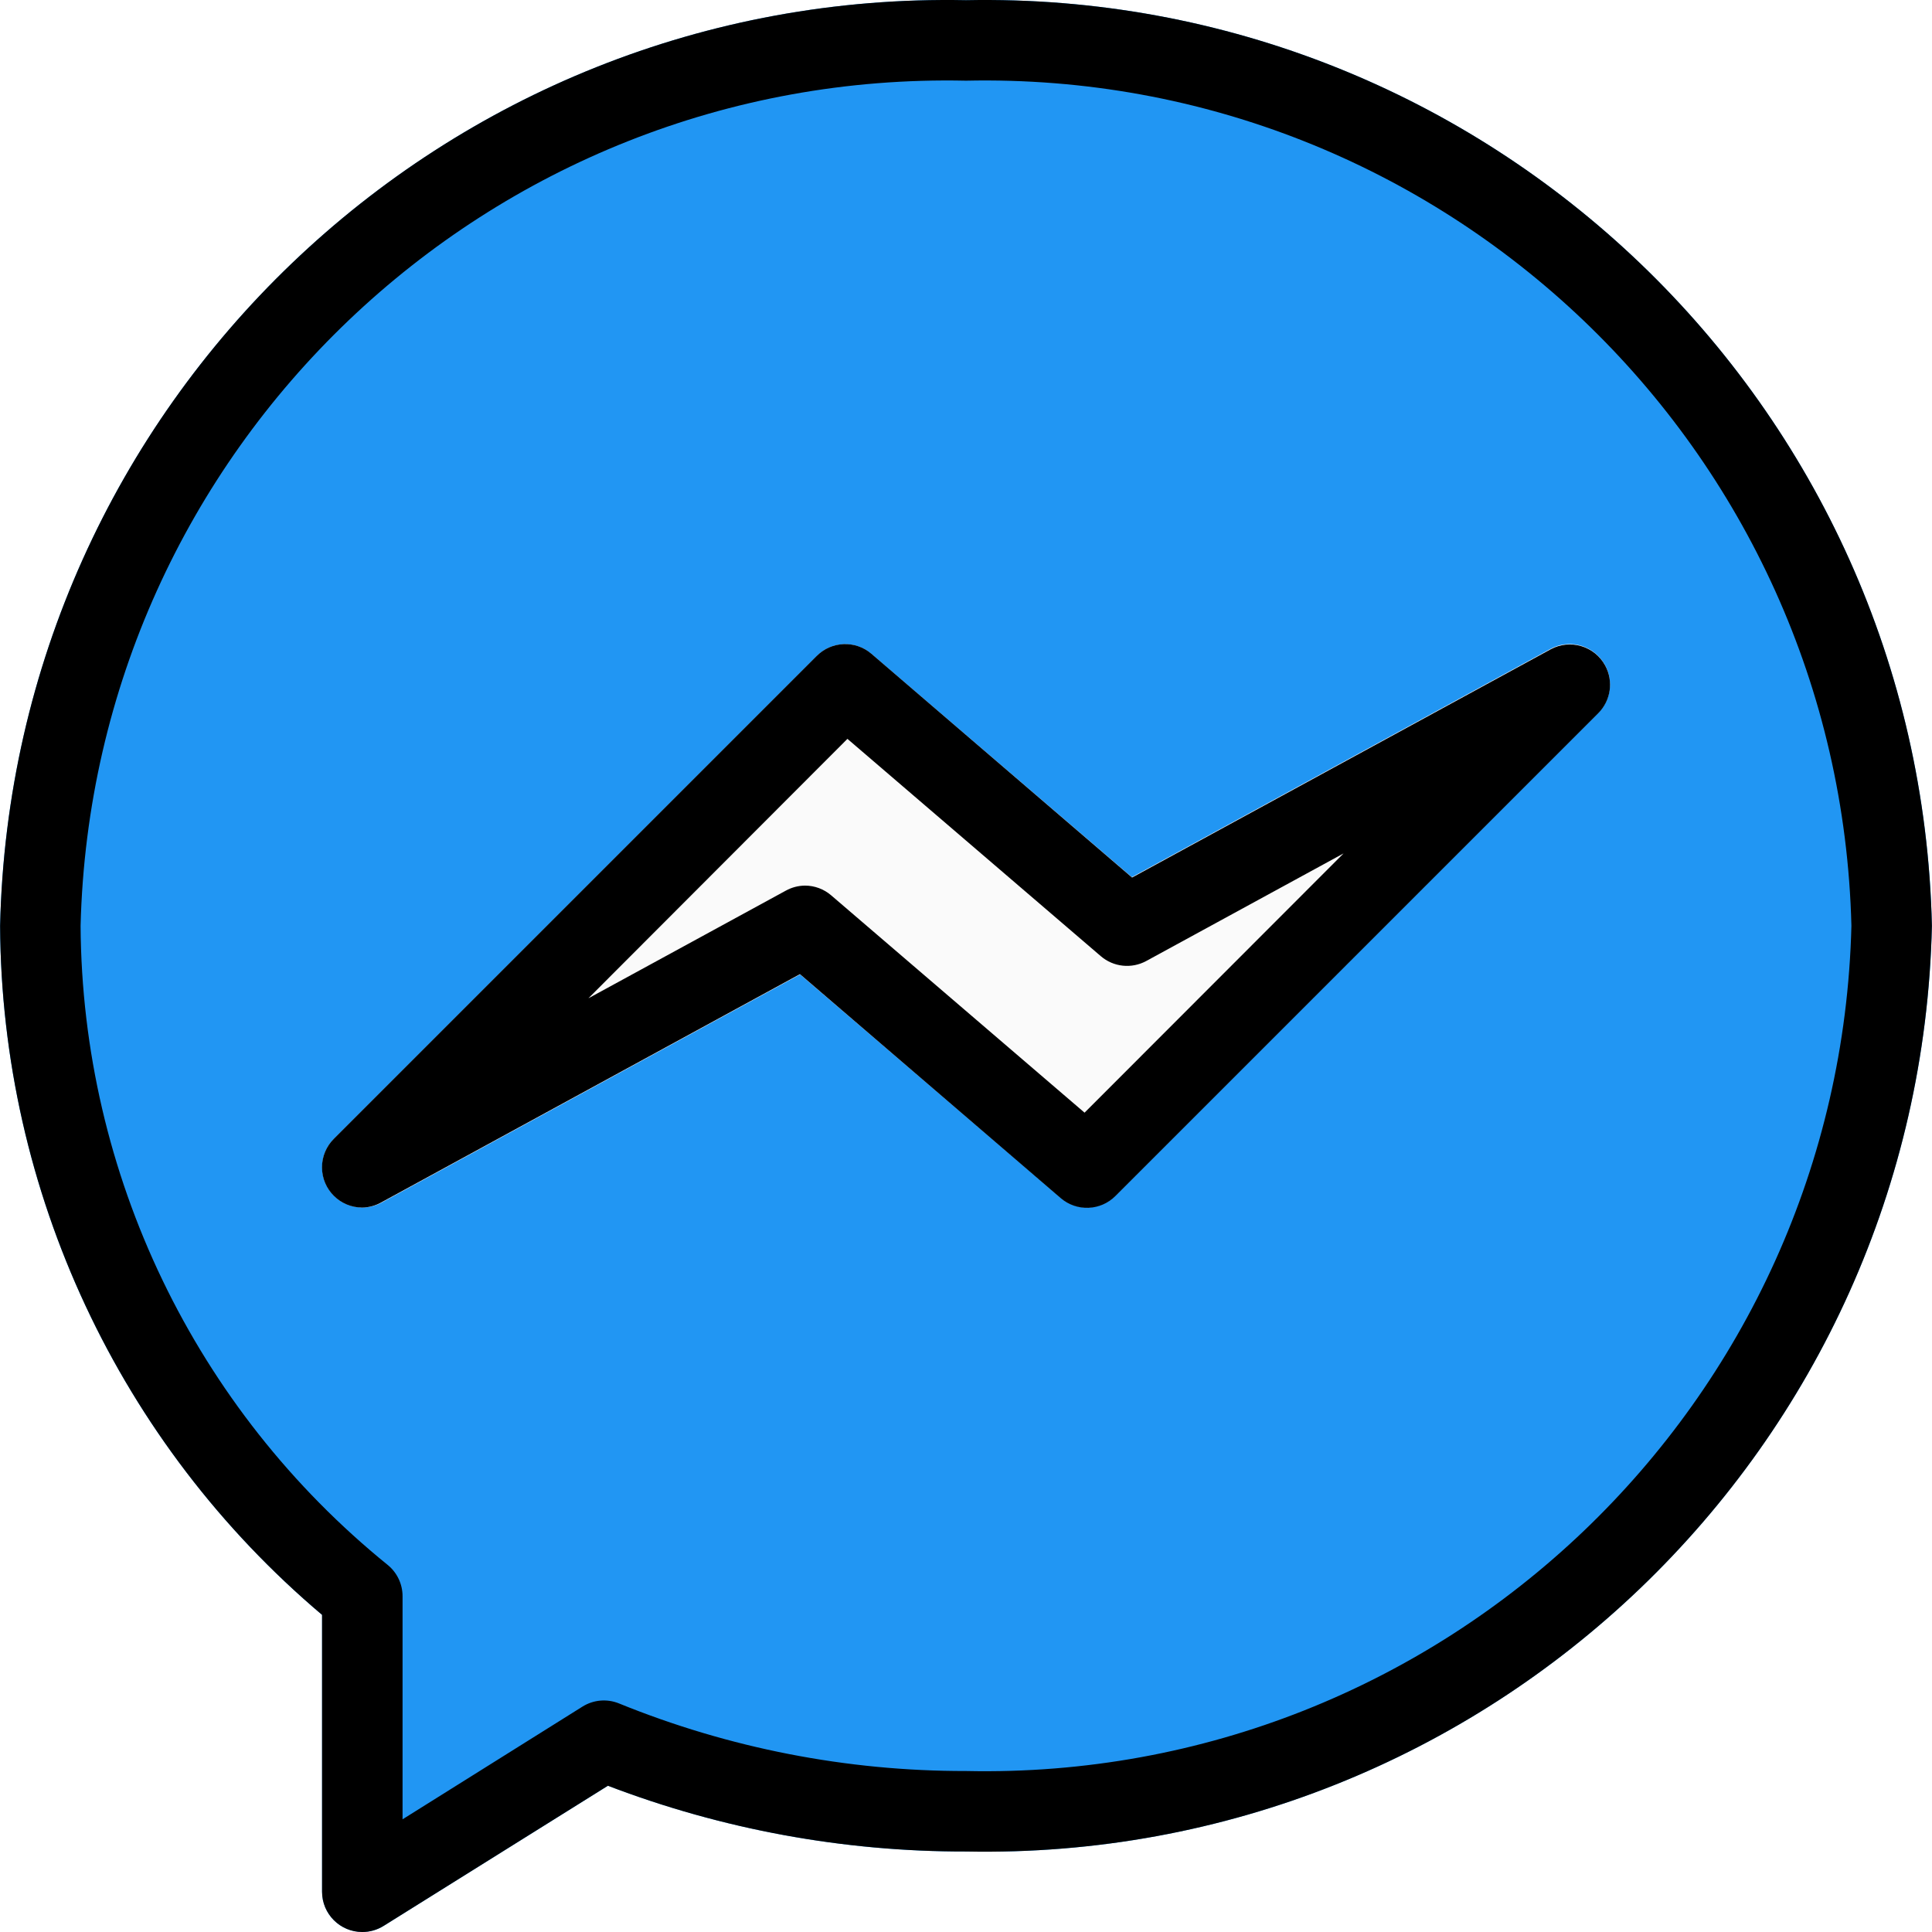
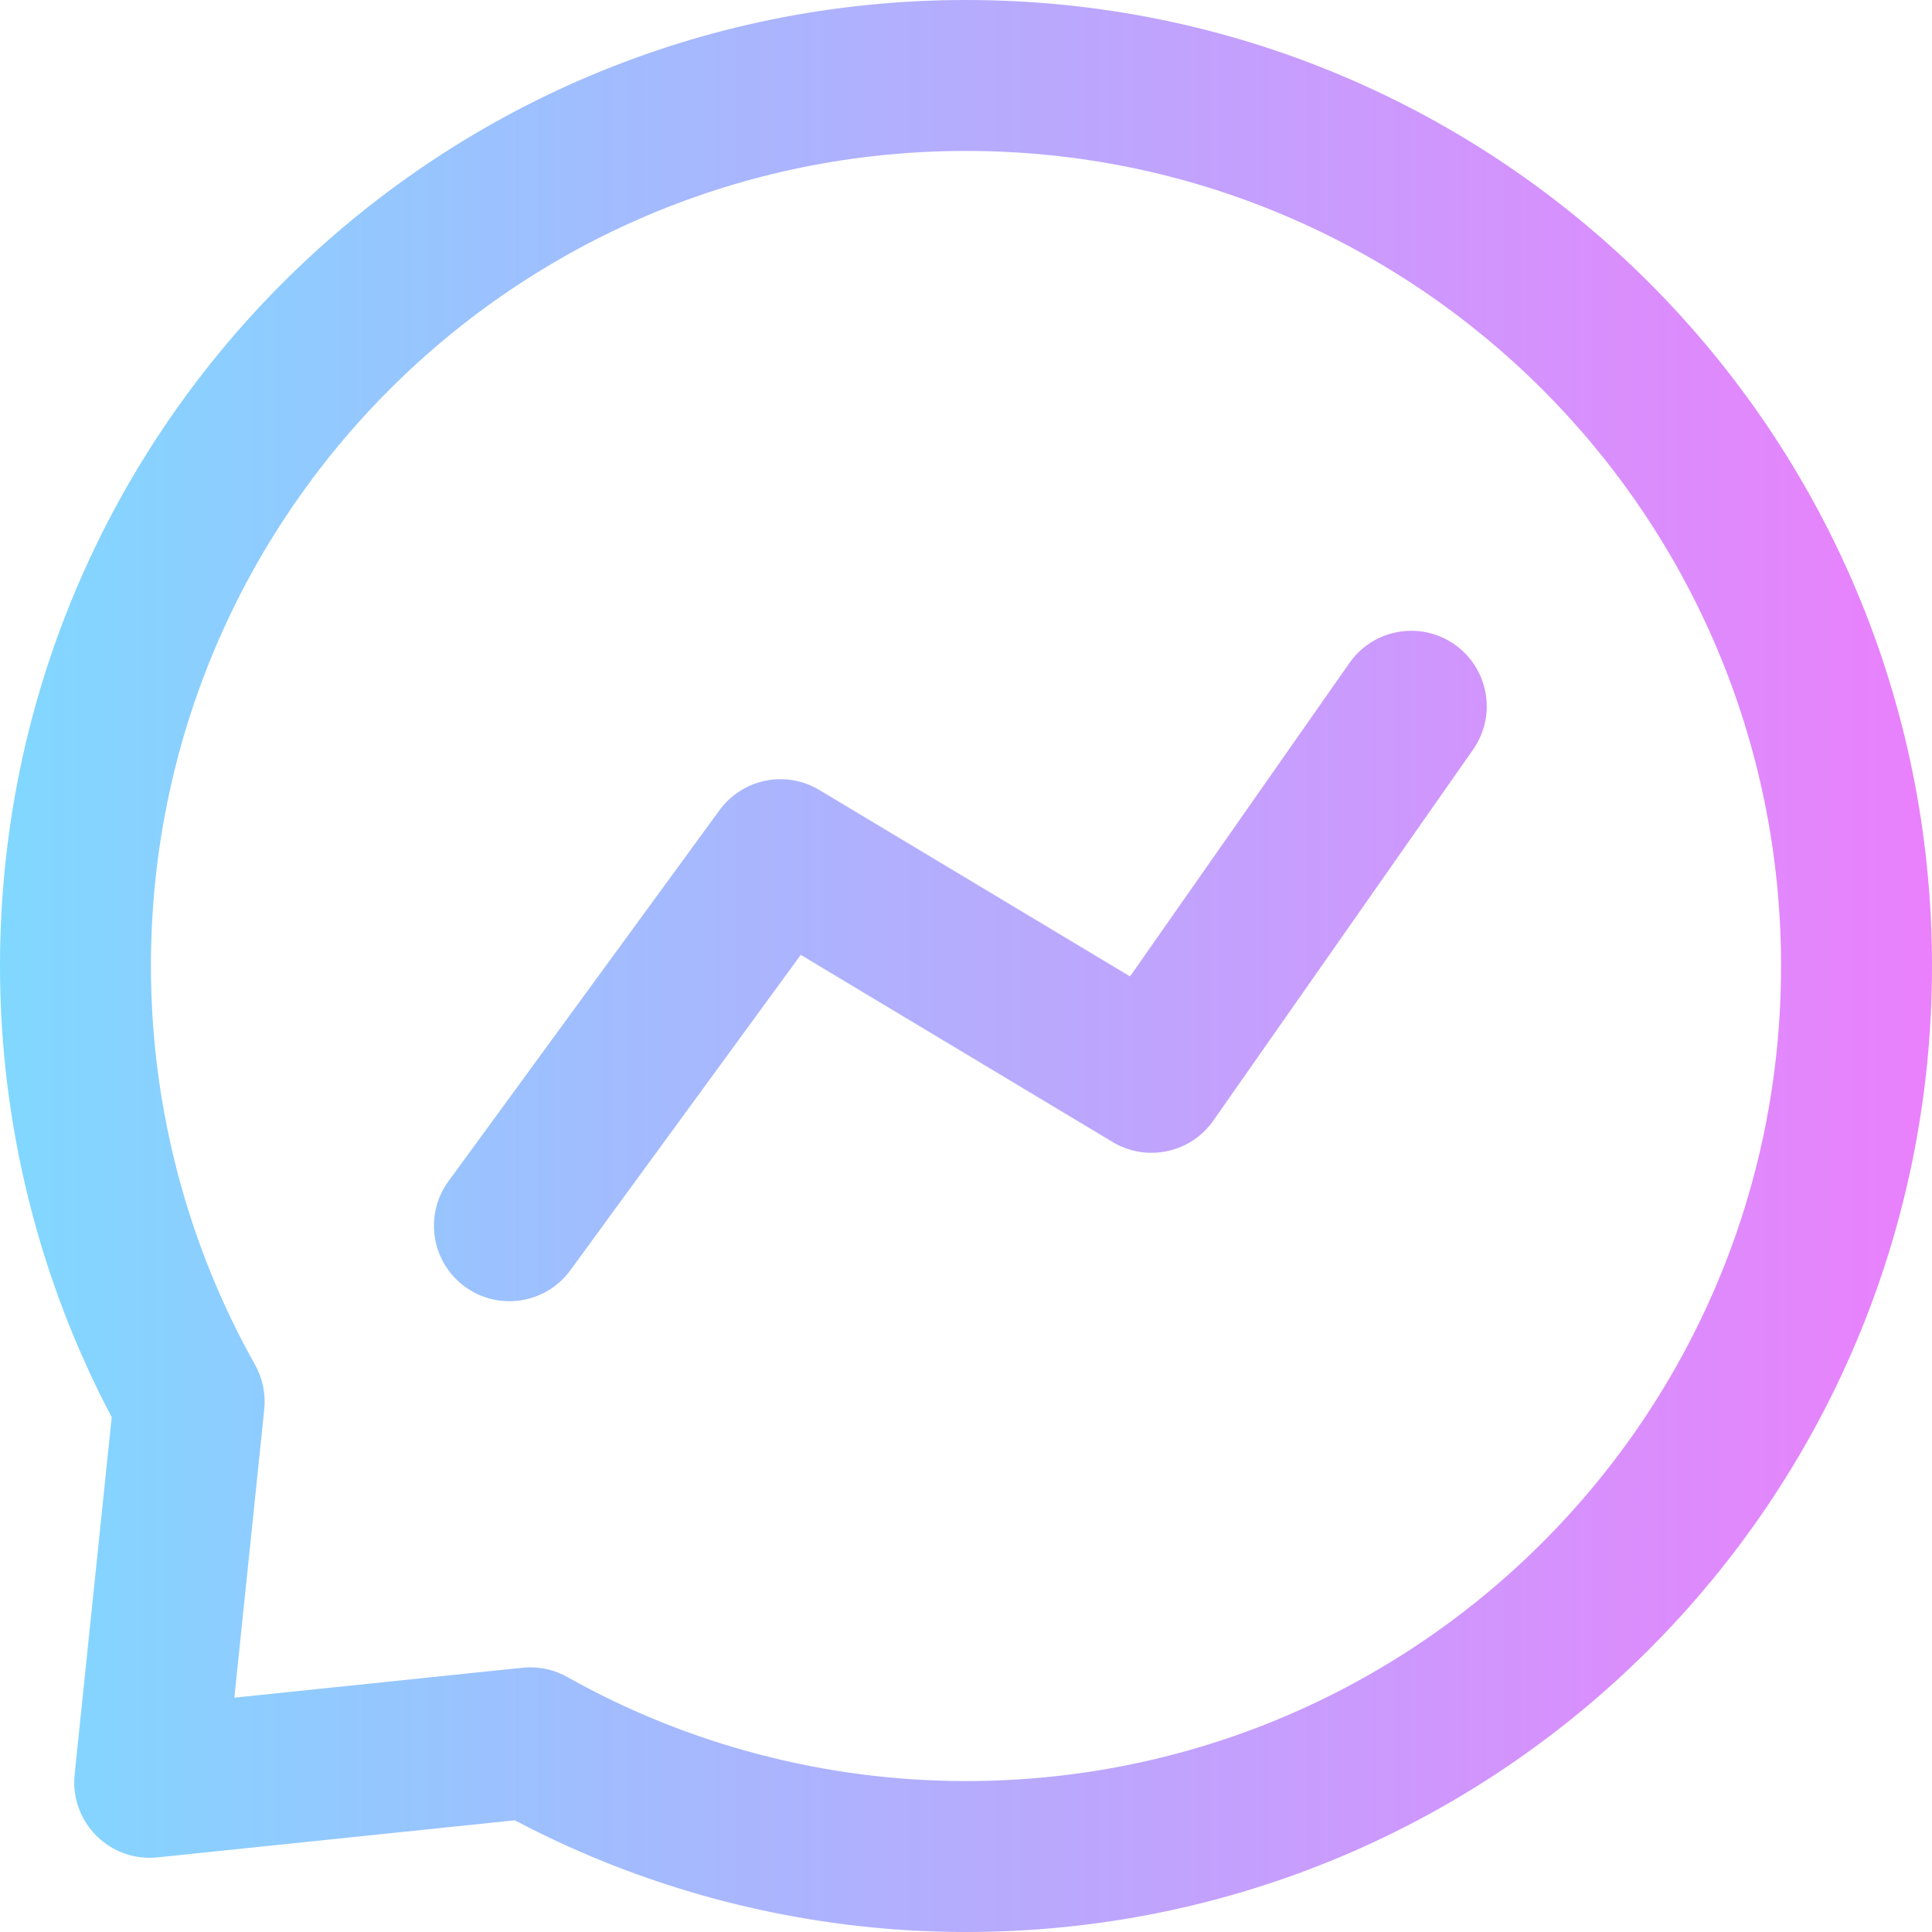
- <svg xmlns="http://www.w3.org/2000/svg" version="1.1" id="Capa_1" x="0px" y="0px" viewBox="0 0 512.05 512.05" style="enable-background:new 0 0 512.05 512.05;" xml:space="preserve">
-   <path style="fill:#2196F3;" d="M256.025,0.05C117.67-2.678,3.184,107.038,0.025,245.383c0.361,70.423,31.544,137.157,85.333,182.613  v73.387c0,5.891,4.776,10.667,10.667,10.667c1.999,0,3.958-0.562,5.653-1.621l59.456-37.141  c30.292,11.586,62.459,17.494,94.891,17.429c138.355,2.728,252.841-106.988,256-245.333C508.866,107.038,394.38-2.678,256.025,0.05z  " />
-   <path style="fill:#FAFAFA;" d="M424.558,174.983c-3.174-4.254-8.993-5.527-13.653-2.987l-110.933,60.48l-69.013-59.179  c-4.232-3.628-10.544-3.387-14.485,0.555l-128,128c-4.153,4.178-4.133,10.932,0.046,15.085c3.341,3.321,8.464,4.057,12.605,1.811  l110.933-60.48l69.077,59.2c4.232,3.628,10.544,3.387,14.485-0.555l128-128C427.35,185.148,427.75,179.215,424.558,174.983z" />
-   <path d="M96.025,512.05c-5.891,0-10.667-4.776-10.667-10.667v-73.387C31.576,382.534,0.394,315.805,0.025,245.383  C3.184,107.038,117.67-2.678,256.025,0.05c138.355-2.728,252.841,106.988,256,245.333c-3.159,138.345-117.645,248.062-256,245.333  c-32.439,0.064-64.612-5.844-94.912-17.429l-59.435,37.141C99.983,511.488,98.024,512.05,96.025,512.05z M256.025,21.383  c-126.574-2.731-231.511,97.436-234.667,224c0.401,65.826,30.293,128.004,81.451,169.429c2.459,2.027,3.884,5.048,3.883,8.235  v59.136l47.68-29.867c2.898-1.818,6.492-2.135,9.664-0.853c29.209,11.888,60.454,17.975,91.989,17.92  c126.574,2.731,231.511-97.436,234.667-224C487.536,118.819,382.599,18.652,256.025,21.383z" />
-   <path d="M96.025,320.05c-5.891,0.011-10.675-4.757-10.686-10.648c-0.005-2.84,1.123-5.565,3.134-7.571l128-128  c3.942-3.941,10.254-4.183,14.485-0.555l69.077,59.307l110.933-60.48c5.178-2.809,11.653-0.887,14.462,4.291  c2.246,4.141,1.51,9.264-1.811,12.605l-128,128c-3.942,3.941-10.254,4.183-14.485,0.555l-69.12-59.371l-110.933,60.48  C99.537,319.539,97.799,320.015,96.025,320.05z M213.358,234.716c2.545,0.006,5.004,0.921,6.933,2.581l67.157,57.6l68.651-68.715  l-52.309,28.523c-3.888,2.109-8.675,1.6-12.032-1.28l-67.157-57.6l-68.651,68.757l52.309-28.523  C209.82,235.193,211.573,234.731,213.358,234.716z" />
-   <g>
- </g>
-   <g>
- </g>
-   <g>
- </g>
-   <g>
- </g>
-   <g>
- </g>
-   <g>
- </g>
-   <g>
- </g>
-   <g>
- </g>
-   <g>
- </g>
-   <g>
- </g>
-   <g>
- </g>
-   <g>
- </g>
-   <g>
- </g>
-   <g>
- </g>
-   <g>
- </g>
+ <svg xmlns="http://www.w3.org/2000/svg" height="512pt" viewBox="0 0 512 512" width="512pt">
+   <linearGradient id="a" gradientUnits="userSpaceOnUse" x1="0" x2="512" y1="256" y2="256">
+     <stop offset="0" stop-color="#80d8ff" />
+     <stop offset="1" stop-color="#ea80fc" />
+   </linearGradient>
+   <path d="m390.387 198.637-68.836 98.332c-6.02 8.605-17.668 11.086-26.676 5.684l-82.668-49.605-61.059 83.586c-6.512 8.918-19.027 10.867-27.945 4.352s-10.867-19.027-4.352-27.949l71.832-98.332c6.102-8.355 17.57-10.676 26.441-5.352l82.348 49.41 58.145-83.066c6.332-9.047 18.805-11.25 27.852-4.914 9.051 6.336 11.25 18.805 4.918 27.855zm121.613 57.363c0 141.484-114.496 256-256 256-41.703 0-82.898-10.219-119.562-29.602l-94.707 9.828c-12.621 1.316-23.266-9.34-21.957-21.957l9.828-94.707c-19.383-36.664-29.602-77.859-29.602-119.562 0-141.484 114.496-256 256-256 141.484 0 256 114.496 256 256zm-40 0c0-119.379-96.605-216-216-216-119.379 0-216 96.605-216 216 0 37.023 9.535 73.555 27.574 105.652 2.023 3.605 2.883 7.75 2.457 11.863l-7.93 76.383c80.777-8.348 76.543-8.035 78.449-8.035 3.422 0 6.797.875 9.801 2.566 32.094 18.035 68.625 27.57 105.648 27.57 119.379 0 216-96.605 216-216zm0 0" fill="url(#a)" />
</svg>
